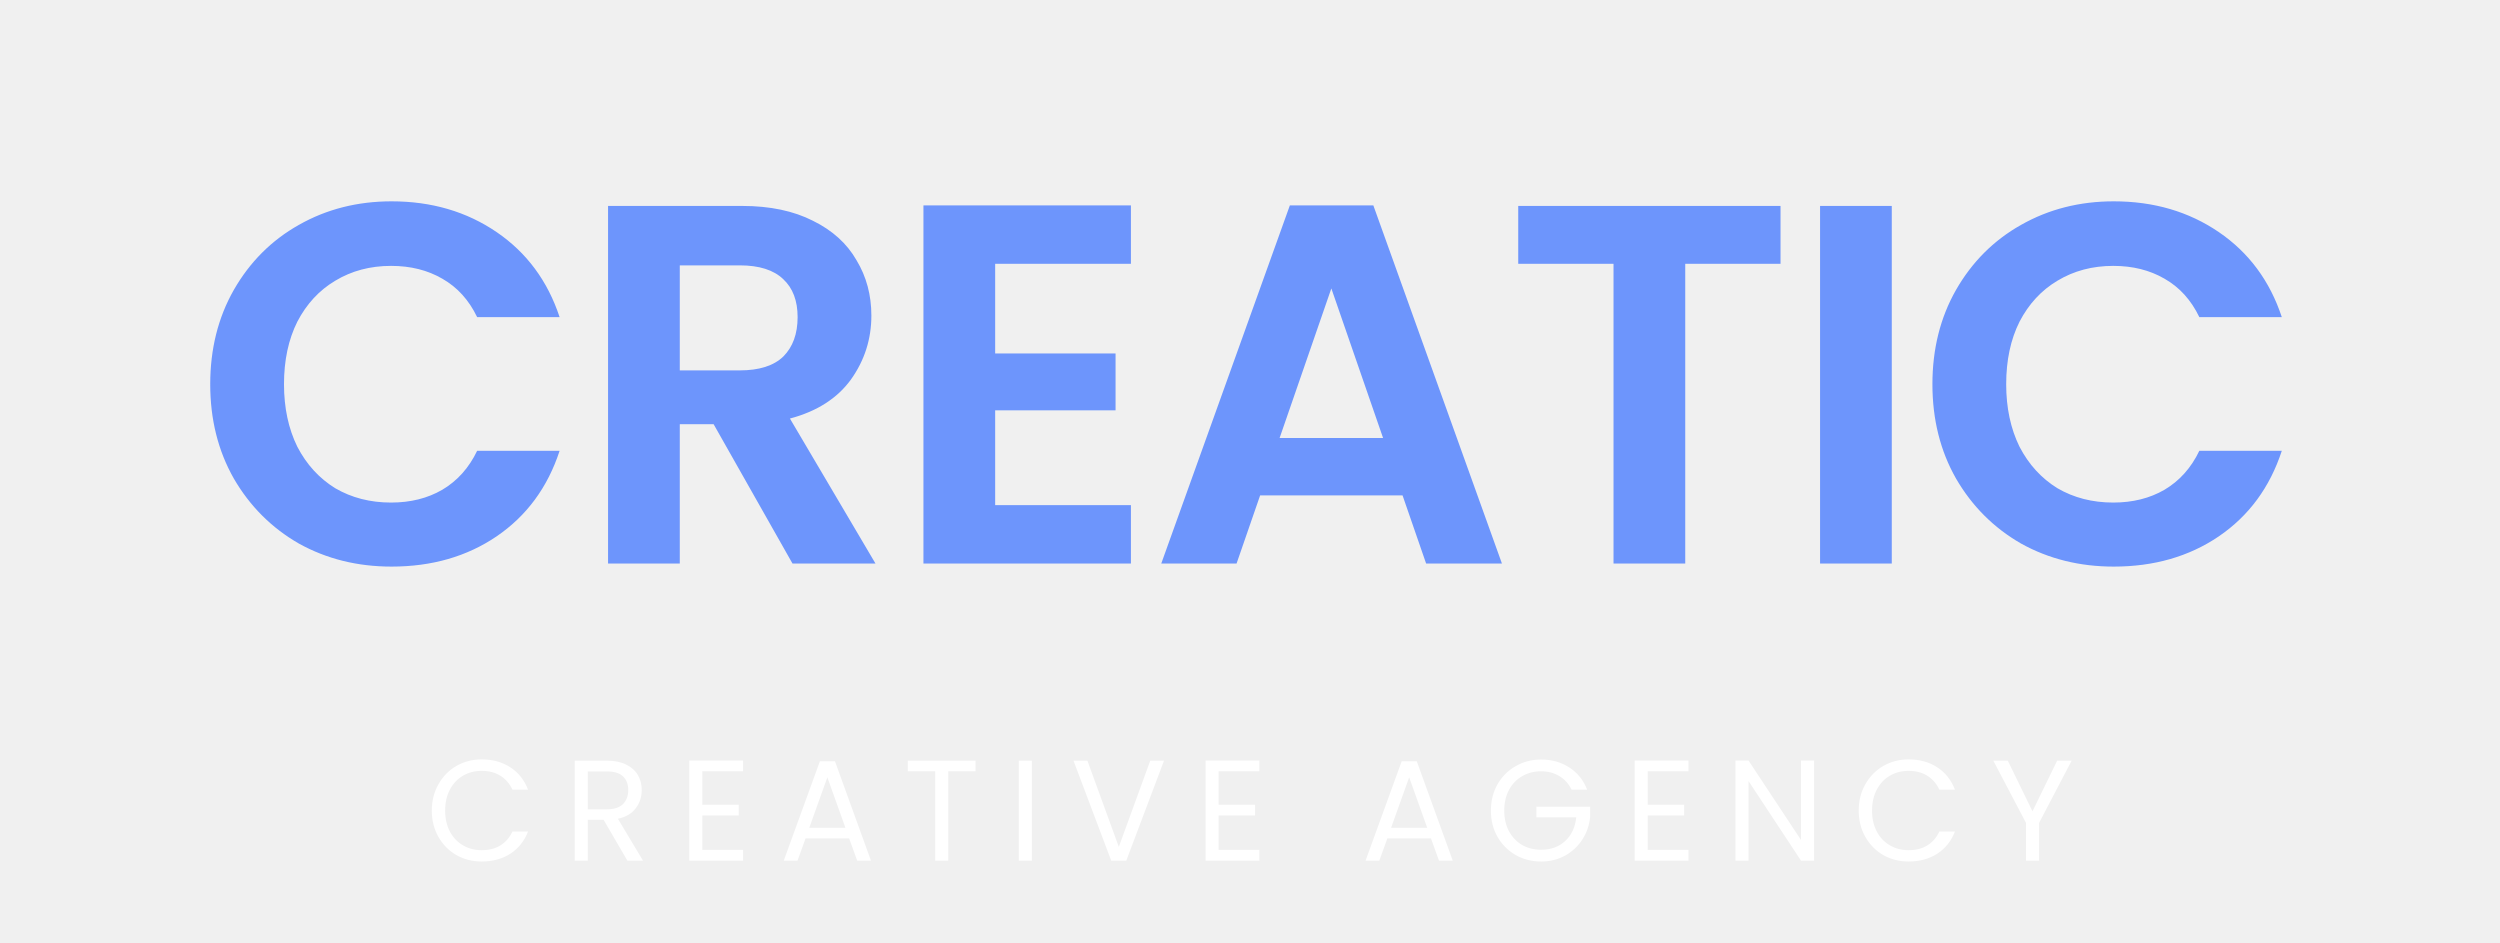
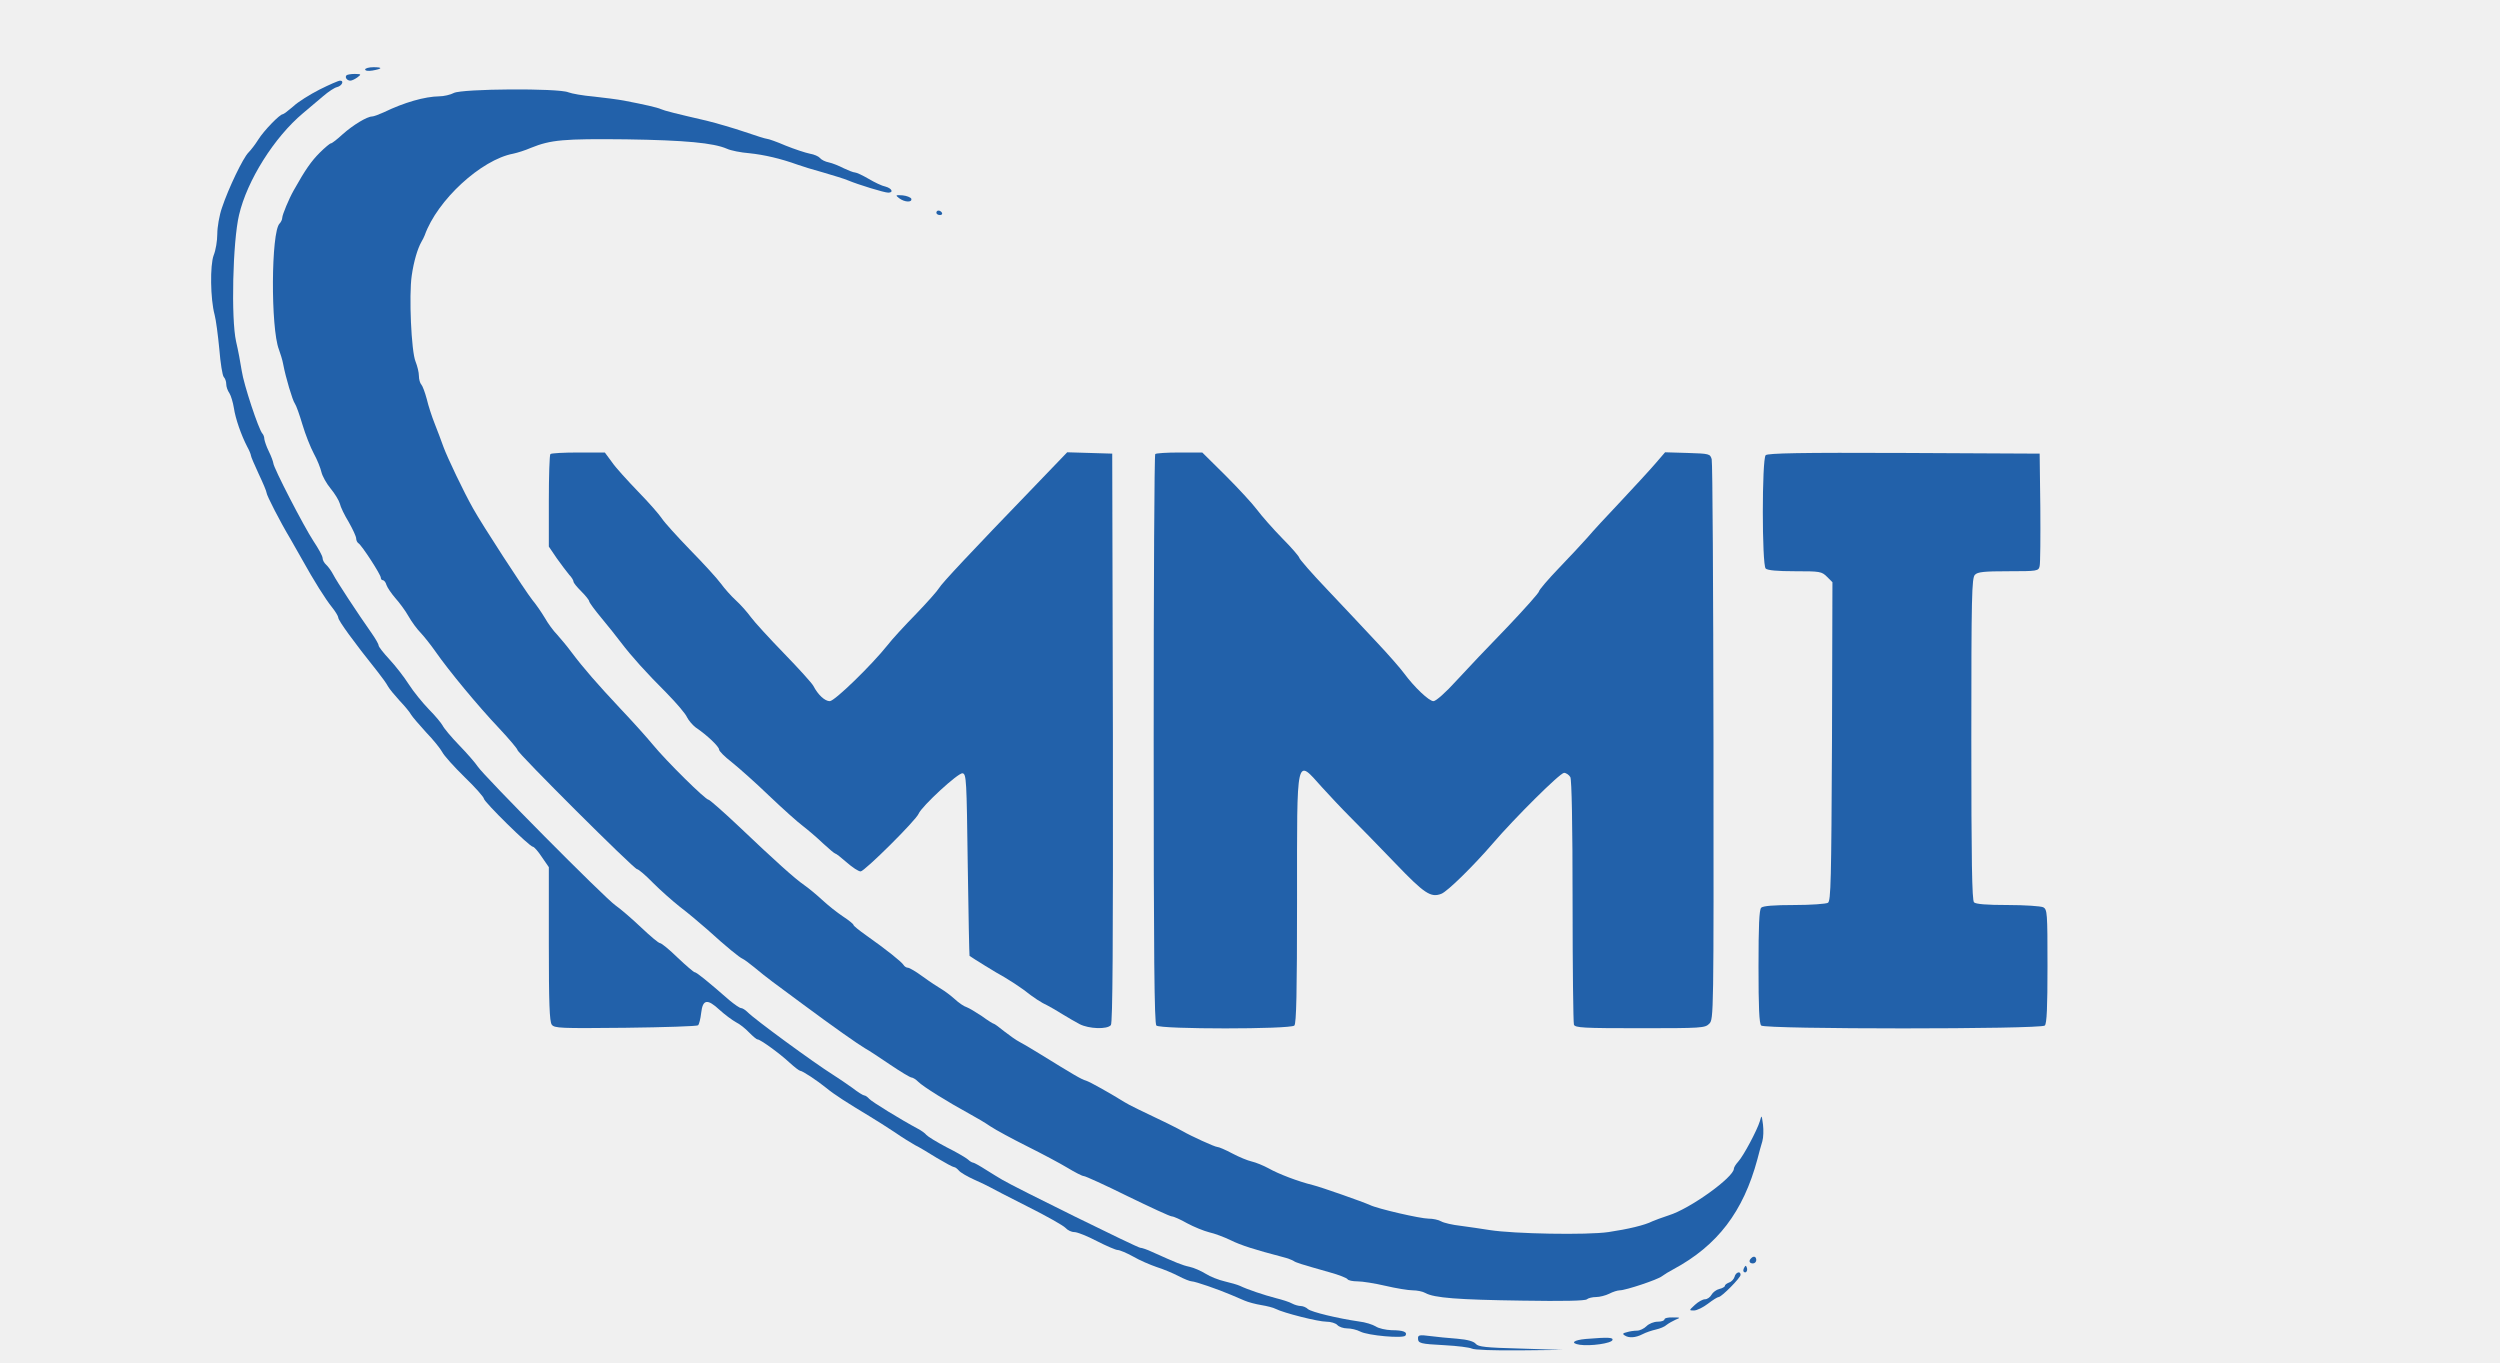
- <svg xmlns="http://www.w3.org/2000/svg" width="244" height="92" viewBox="0 0 244 92" fill="none">
-   <path d="M20.518 37.5C20.518 34.067 21.284 31 22.818 28.3C24.384 25.567 26.501 23.45 29.168 21.95C31.868 20.417 34.884 19.65 38.218 19.65C42.118 19.65 45.534 20.65 48.468 22.65C51.401 24.65 53.451 27.417 54.618 30.95H46.568C45.768 29.283 44.634 28.033 43.168 27.2C41.734 26.367 40.068 25.95 38.168 25.95C36.134 25.95 34.318 26.433 32.718 27.4C31.151 28.333 29.918 29.667 29.018 31.4C28.151 33.133 27.718 35.167 27.718 37.5C27.718 39.8 28.151 41.833 29.018 43.6C29.918 45.333 31.151 46.683 32.718 47.65C34.318 48.583 36.134 49.05 38.168 49.05C40.068 49.05 41.734 48.633 43.168 47.8C44.634 46.933 45.768 45.667 46.568 44H54.618C53.451 47.567 51.401 50.35 48.468 52.35C45.568 54.317 42.151 55.3 38.218 55.3C34.884 55.3 31.868 54.55 29.168 53.05C26.501 51.517 24.384 49.4 22.818 46.7C21.284 44 20.518 40.933 20.518 37.5ZM77.347 55L69.647 41.4H66.347V55H59.346V20.1H72.447C75.147 20.1 77.447 20.583 79.347 21.55C81.246 22.483 82.663 23.767 83.597 25.4C84.563 27 85.046 28.8 85.046 30.8C85.046 33.1 84.38 35.183 83.046 37.05C81.713 38.883 79.73 40.15 77.097 40.85L85.447 55H77.347ZM66.347 36.15H72.197C74.097 36.15 75.513 35.7 76.447 34.8C77.38 33.867 77.847 32.583 77.847 30.95C77.847 29.35 77.38 28.117 76.447 27.25C75.513 26.35 74.097 25.9 72.197 25.9H66.347V36.15ZM97.128 25.75V34.5H108.878V40.05H97.128V49.3H110.378V55H90.128V20.05H110.378V25.75H97.128ZM136.889 48.35H122.989L120.689 55H113.339L125.889 20.05H134.039L146.589 55H139.189L136.889 48.35ZM134.989 42.75L129.939 28.15L124.889 42.75H134.989ZM173.78 20.1V25.75H164.48V55H157.48V25.75H148.18V20.1H173.78ZM184.638 20.1V55H177.638V20.1H184.638ZM188.604 37.5C188.604 34.067 189.37 31 190.904 28.3C192.47 25.567 194.587 23.45 197.254 21.95C199.954 20.417 202.97 19.65 206.304 19.65C210.204 19.65 213.62 20.65 216.554 22.65C219.487 24.65 221.537 27.417 222.704 30.95H214.654C213.854 29.283 212.72 28.033 211.254 27.2C209.82 26.367 208.154 25.95 206.254 25.95C204.22 25.95 202.404 26.433 200.804 27.4C199.237 28.333 198.004 29.667 197.104 31.4C196.237 33.133 195.804 35.167 195.804 37.5C195.804 39.8 196.237 41.833 197.104 43.6C198.004 45.333 199.237 46.683 200.804 47.65C202.404 48.583 204.22 49.05 206.254 49.05C208.154 49.05 209.82 48.633 211.254 47.8C212.72 46.933 213.854 45.667 214.654 44H222.704C221.537 47.567 219.487 50.35 216.554 52.35C213.654 54.317 210.237 55.3 206.304 55.3C202.97 55.3 199.954 54.55 197.254 53.05C194.587 51.517 192.47 49.4 190.904 46.7C189.37 44 188.604 40.933 188.604 37.5Z" fill="#6D95FC" />
-   <path d="M42.144 79.114C42.144 78.162 42.359 77.308 42.788 76.552C43.217 75.787 43.801 75.189 44.538 74.76C45.285 74.331 46.111 74.116 47.016 74.116C48.08 74.116 49.009 74.373 49.802 74.886C50.595 75.399 51.174 76.127 51.538 77.07H50.012C49.741 76.482 49.349 76.029 48.836 75.712C48.332 75.395 47.725 75.236 47.016 75.236C46.335 75.236 45.723 75.395 45.182 75.712C44.641 76.029 44.216 76.482 43.908 77.07C43.6 77.649 43.446 78.33 43.446 79.114C43.446 79.889 43.6 80.57 43.908 81.158C44.216 81.737 44.641 82.185 45.182 82.502C45.723 82.819 46.335 82.978 47.016 82.978C47.725 82.978 48.332 82.824 48.836 82.516C49.349 82.199 49.741 81.746 50.012 81.158H51.538C51.174 82.091 50.595 82.815 49.802 83.328C49.009 83.832 48.08 84.084 47.016 84.084C46.111 84.084 45.285 83.874 44.538 83.454C43.801 83.025 43.217 82.432 42.788 81.676C42.359 80.92 42.144 80.066 42.144 79.114ZM61.233 84L58.909 80.01H57.369V84H56.095V74.242H59.245C59.982 74.242 60.603 74.368 61.107 74.62C61.62 74.872 62.003 75.213 62.255 75.642C62.507 76.071 62.633 76.561 62.633 77.112C62.633 77.784 62.437 78.377 62.045 78.89C61.662 79.403 61.083 79.744 60.309 79.912L62.759 84H61.233ZM57.369 78.988H59.245C59.935 78.988 60.453 78.82 60.799 78.484C61.144 78.139 61.317 77.681 61.317 77.112C61.317 76.533 61.144 76.085 60.799 75.768C60.463 75.451 59.945 75.292 59.245 75.292H57.369V78.988ZM68.546 75.278V78.54H72.102V79.59H68.546V82.95H72.522V84H67.272V74.228H72.522V75.278H68.546ZM82.878 81.83H78.622L77.838 84H76.494L80.022 74.298H81.492L85.006 84H83.662L82.878 81.83ZM82.514 80.794L80.75 75.866L78.986 80.794H82.514ZM95.21 74.242V75.278H92.549V84H91.275V75.278H88.602V74.242H95.21ZM100.712 74.242V84H99.438V74.242H100.712ZM113.607 74.242L109.925 84H108.455L104.773 74.242H106.131L109.197 82.656L112.263 74.242H113.607ZM118.938 75.278V78.54H122.494V79.59H118.938V82.95H122.914V84H117.664V74.228H122.914V75.278H118.938ZM139.662 81.83H135.406L134.622 84H133.278L136.806 74.298H138.276L141.79 84H140.446L139.662 81.83ZM139.298 80.794L137.534 75.866L135.77 80.794H139.298ZM153.38 77.07C153.109 76.501 152.717 76.062 152.204 75.754C151.69 75.437 151.093 75.278 150.412 75.278C149.73 75.278 149.114 75.437 148.564 75.754C148.022 76.062 147.593 76.51 147.276 77.098C146.968 77.677 146.814 78.349 146.814 79.114C146.814 79.879 146.968 80.551 147.276 81.13C147.593 81.709 148.022 82.157 148.564 82.474C149.114 82.782 149.73 82.936 150.412 82.936C151.364 82.936 152.148 82.651 152.764 82.082C153.38 81.513 153.739 80.743 153.842 79.772H149.95V78.736H155.2V79.716C155.125 80.519 154.873 81.256 154.444 81.928C154.014 82.591 153.45 83.118 152.75 83.51C152.05 83.893 151.27 84.084 150.412 84.084C149.506 84.084 148.68 83.874 147.934 83.454C147.187 83.025 146.594 82.432 146.156 81.676C145.726 80.92 145.512 80.066 145.512 79.114C145.512 78.162 145.726 77.308 146.156 76.552C146.594 75.787 147.187 75.194 147.934 74.774C148.68 74.345 149.506 74.13 150.412 74.13C151.448 74.13 152.362 74.387 153.156 74.9C153.958 75.413 154.542 76.137 154.906 77.07H153.38ZM160.818 75.278V78.54H164.374V79.59H160.818V82.95H164.794V84H159.544V74.228H164.794V75.278H160.818ZM177.054 84H175.78L170.656 76.23V84H169.382V74.228H170.656L175.78 81.984V74.228H177.054V84ZM181.41 79.114C181.41 78.162 181.624 77.308 182.054 76.552C182.483 75.787 183.066 75.189 183.804 74.76C184.55 74.331 185.376 74.116 186.282 74.116C187.346 74.116 188.274 74.373 189.068 74.886C189.861 75.399 190.44 76.127 190.804 77.07H189.278C189.007 76.482 188.615 76.029 188.102 75.712C187.598 75.395 186.991 75.236 186.282 75.236C185.6 75.236 184.989 75.395 184.448 75.712C183.906 76.029 183.482 76.482 183.174 77.07C182.866 77.649 182.712 78.33 182.712 79.114C182.712 79.889 182.866 80.57 183.174 81.158C183.482 81.737 183.906 82.185 184.448 82.502C184.989 82.819 185.6 82.978 186.282 82.978C186.991 82.978 187.598 82.824 188.102 82.516C188.615 82.199 189.007 81.746 189.278 81.158H190.804C190.44 82.091 189.861 82.815 189.068 83.328C188.274 83.832 187.346 84.084 186.282 84.084C185.376 84.084 184.55 83.874 183.804 83.454C183.066 83.025 182.483 82.432 182.054 81.676C181.624 80.92 181.41 80.066 181.41 79.114ZM202.192 74.242L199.014 80.318V84H197.74V80.318L194.548 74.242H195.962L198.37 79.184L200.778 74.242H202.192Z" fill="white" />
+ <svg xmlns="http://www.w3.org/2000/svg" version="1.0" width="1116pt" height="608pt" viewBox="0 0 1116 608" preserveAspectRatio="xMidYMid meet">
+   <g transform="translate(0,608) scale(0.1,-0.1)" fill="#2261AA" stroke="none">
+     <path d="M1630 5770 c0 -6 13 -8 32 -5 46 8 48 15 5 15 -20 0 -37 -5 -37 -10z" />
+     <path d="M1547 5744 c-9 -9 2 -24 17 -24 7 0 21 7 32 15 18 14 17 14 -12 15 -17 0 -34 -3 -37 -6z" />
+     <path d="M1426 5680 c-43 -22 -96 -55 -117 -75 -22 -19 -43 -35 -47 -35 -13 0 -84 -73 -109 -113 -13 -21 -33 -47 -44 -58 -24 -24 -89 -159 -118 -246 -12 -34 -21 -87 -21 -117 0 -31 -7 -73 -16 -95 -17 -44 -15 -196 4 -266 6 -22 15 -91 21 -153 5 -63 14 -119 20 -125 6 -6 11 -20 11 -32 0 -11 6 -29 14 -40 7 -11 16 -41 20 -66 7 -48 33 -122 60 -174 9 -16 16 -34 16 -38 0 -5 16 -42 35 -83 19 -40 35 -78 35 -84 0 -11 61 -130 106 -205 13 -22 37 -65 54 -95 51 -92 103 -175 133 -212 15 -19 27 -39 27 -45 0 -13 68 -107 176 -242 19 -24 40 -53 46 -65 6 -11 30 -40 52 -64 23 -24 46 -52 51 -62 6 -10 36 -45 67 -79 32 -33 64 -73 72 -88 8 -16 53 -66 100 -112 48 -46 86 -90 86 -96 0 -14 204 -215 219 -215 5 0 23 -20 40 -46 l31 -45 0 -343 c0 -263 3 -346 13 -360 12 -16 37 -17 329 -14 174 2 320 7 324 11 5 4 11 29 14 55 7 61 27 65 82 14 24 -22 57 -46 73 -55 17 -8 43 -29 59 -46 17 -17 33 -31 38 -31 12 0 98 -62 143 -104 22 -20 43 -36 47 -36 10 0 75 -43 117 -77 35 -29 93 -66 191 -125 30 -18 82 -51 115 -73 33 -23 74 -48 90 -57 17 -8 60 -34 97 -57 37 -22 72 -41 77 -41 5 0 14 -7 21 -15 7 -9 38 -27 69 -41 31 -14 63 -29 71 -34 8 -5 84 -44 167 -86 84 -42 160 -85 169 -95 10 -11 27 -19 40 -19 13 0 58 -18 100 -40 43 -22 85 -40 93 -40 9 0 40 -13 69 -29 29 -17 76 -37 105 -47 29 -9 72 -27 97 -40 25 -13 52 -24 60 -24 15 0 119 -36 175 -60 17 -7 44 -19 61 -26 16 -7 50 -16 75 -20 24 -4 53 -11 64 -17 35 -18 189 -57 226 -57 20 0 42 -7 49 -15 7 -8 27 -15 44 -15 17 0 43 -6 58 -14 34 -18 193 -32 202 -18 10 16 -10 24 -62 24 -26 1 -58 8 -71 17 -13 8 -47 19 -75 22 -96 14 -211 42 -227 55 -8 8 -23 14 -33 14 -9 0 -27 5 -38 11 -12 7 -44 17 -72 24 -54 14 -128 39 -161 55 -11 5 -42 14 -68 20 -26 6 -65 21 -85 34 -21 13 -53 27 -72 31 -33 7 -59 18 -166 66 -23 11 -47 19 -54 19 -12 0 -560 270 -615 303 -11 6 -43 26 -72 44 -28 18 -55 33 -59 33 -4 0 -15 6 -23 14 -9 8 -52 33 -96 55 -44 23 -84 48 -90 55 -5 7 -22 19 -37 27 -75 40 -207 121 -218 134 -7 8 -17 15 -22 15 -5 0 -29 15 -52 33 -24 17 -63 44 -87 59 -86 54 -351 248 -382 280 -10 10 -23 18 -29 18 -6 0 -29 16 -52 35 -102 89 -147 125 -155 125 -4 0 -38 29 -76 65 -37 36 -72 65 -79 65 -6 0 -43 31 -83 69 -40 38 -92 83 -115 99 -48 33 -589 579 -616 621 -9 14 -46 57 -82 94 -36 37 -69 77 -74 88 -6 11 -33 44 -61 72 -28 29 -69 79 -90 112 -21 33 -60 83 -87 112 -26 28 -48 56 -48 62 0 6 -14 30 -30 53 -62 88 -158 234 -173 264 -9 17 -23 36 -31 43 -9 8 -16 21 -16 30 0 9 -19 43 -41 76 -42 64 -179 328 -179 348 -1 7 -9 30 -20 52 -11 22 -19 47 -20 55 0 9 -4 20 -9 25 -16 17 -83 218 -92 280 -5 33 -16 92 -25 130 -23 102 -15 447 13 565 36 155 158 348 286 455 26 22 67 56 90 76 23 20 51 38 61 40 22 5 34 29 14 29 -7 0 -48 -18 -92 -40z" />
+     <path d="M2026 5665 c-15 -8 -45 -15 -65 -15 -65 -1 -156 -27 -247 -71 -22 -10 -46 -19 -53 -19 -22 0 -85 -38 -131 -79 -25 -23 -48 -41 -53 -41 -4 0 -27 -19 -50 -42 -37 -37 -64 -75 -116 -168 -21 -37 -51 -109 -51 -122 0 -8 -6 -20 -12 -26 -38 -38 -40 -466 -3 -562 7 -19 16 -48 19 -65 11 -59 42 -163 52 -176 6 -8 21 -50 34 -94 13 -44 36 -102 51 -130 15 -27 30 -65 34 -83 4 -17 22 -50 41 -73 19 -23 37 -53 41 -67 3 -15 21 -52 40 -83 18 -32 33 -64 33 -73 0 -8 5 -18 10 -21 15 -9 100 -140 100 -154 0 -6 4 -11 9 -11 5 0 13 -9 16 -21 4 -12 22 -38 39 -58 18 -20 45 -56 59 -81 14 -25 39 -59 55 -75 16 -17 46 -55 67 -85 57 -82 189 -242 283 -341 45 -48 82 -92 82 -97 0 -13 520 -532 534 -532 6 0 38 -27 71 -61 33 -33 87 -81 120 -107 33 -25 88 -71 122 -101 88 -80 144 -125 158 -131 7 -3 30 -20 52 -38 21 -18 58 -47 82 -65 24 -18 84 -62 135 -100 132 -98 247 -179 278 -197 15 -8 65 -41 112 -73 46 -31 89 -57 95 -57 6 0 20 -9 30 -19 22 -22 128 -88 232 -145 26 -14 67 -38 90 -54 24 -16 98 -56 164 -89 66 -33 147 -76 180 -96 33 -20 66 -37 73 -37 7 0 95 -40 196 -90 101 -49 189 -90 197 -90 8 0 39 -14 69 -31 30 -16 74 -34 98 -40 23 -5 66 -21 95 -35 46 -23 110 -43 232 -75 21 -5 44 -14 50 -18 10 -7 24 -12 162 -51 40 -11 75 -25 78 -30 3 -6 24 -10 45 -10 22 0 78 -9 125 -20 47 -11 102 -20 121 -20 19 0 45 -5 57 -12 39 -22 146 -30 431 -34 184 -3 283 -1 290 6 5 5 24 10 41 10 16 0 43 7 59 15 15 8 37 15 47 15 26 0 170 48 188 63 9 7 32 21 51 31 197 106 312 257 375 491 7 28 17 64 22 80 5 17 6 50 3 75 -6 44 -6 44 -14 15 -12 -40 -73 -155 -97 -181 -10 -11 -19 -25 -19 -31 0 -38 -196 -179 -290 -208 -30 -10 -63 -22 -74 -27 -33 -17 -108 -35 -196 -48 -96 -14 -422 -8 -530 9 -36 6 -94 14 -130 19 -36 4 -75 13 -87 20 -12 7 -37 12 -56 12 -36 0 -228 44 -262 61 -31 14 -215 79 -255 89 -62 15 -152 49 -196 74 -24 13 -58 27 -76 31 -18 4 -57 20 -87 36 -30 16 -60 29 -67 29 -11 0 -120 50 -154 70 -8 5 -40 21 -70 36 -110 52 -175 84 -190 94 -63 39 -153 90 -172 96 -21 6 -50 23 -212 123 -32 20 -70 42 -85 50 -14 7 -45 29 -68 47 -23 19 -44 34 -47 34 -3 0 -27 15 -53 34 -27 18 -57 36 -68 40 -11 3 -35 19 -53 36 -19 17 -46 37 -60 45 -15 9 -52 33 -82 55 -30 22 -60 40 -67 40 -7 0 -16 6 -20 13 -9 14 -75 67 -167 132 -31 22 -56 42 -56 46 0 4 -21 21 -47 38 -26 17 -67 50 -93 74 -25 23 -61 53 -80 66 -42 29 -129 107 -294 264 -68 64 -128 117 -133 117 -14 0 -188 172 -248 245 -27 33 -92 105 -145 161 -104 111 -166 182 -220 254 -19 26 -48 60 -63 77 -16 16 -41 50 -55 75 -15 25 -39 60 -55 79 -32 40 -227 340 -265 409 -43 76 -116 230 -132 274 -10 28 -28 76 -40 106 -12 30 -28 79 -35 109 -8 30 -19 59 -24 64 -6 6 -11 24 -11 39 0 16 -7 44 -15 64 -19 45 -30 296 -17 384 9 63 26 120 43 150 5 8 12 22 15 30 56 157 252 337 395 364 19 4 54 15 79 26 89 36 146 41 425 38 265 -4 390 -16 450 -42 17 -8 62 -17 100 -20 67 -7 140 -24 215 -51 19 -7 71 -23 115 -35 44 -13 94 -28 110 -35 48 -20 163 -55 180 -55 25 0 17 19 -12 27 -16 3 -49 19 -76 35 -26 15 -53 28 -60 28 -7 0 -30 9 -51 19 -21 11 -51 23 -66 26 -16 3 -34 12 -40 20 -6 7 -26 16 -45 19 -20 4 -68 20 -108 36 -39 17 -77 30 -82 30 -6 0 -51 14 -100 31 -50 17 -126 39 -170 50 -139 32 -190 45 -205 52 -15 7 -71 20 -165 38 -27 5 -88 13 -135 18 -47 4 -98 13 -113 19 -45 19 -474 16 -511 -3z" />
+     <path d="M4014 5195 c24 -18 59 -20 54 -2 -3 6 -20 13 -39 15 -32 2 -33 1 -15 -13z" />
+     <path d="M4180 5130 c0 -5 7 -10 16 -10 8 0 12 5 9 10 -3 6 -10 10 -16 10 -5 0 -9 -4 -9 -10z" />
+     <path d="M2457 4053 c-4 -3 -7 -98 -7 -210 l0 -203 36 -53 c20 -28 45 -61 55 -73 11 -11 19 -25 19 -30 0 -6 16 -25 35 -44 19 -19 35 -39 35 -44 0 -5 25 -39 55 -75 30 -36 69 -85 87 -109 48 -63 112 -134 204 -226 44 -45 85 -93 91 -108 7 -14 24 -34 38 -45 52 -35 105 -86 105 -99 0 -7 25 -32 56 -56 30 -24 106 -91 167 -150 62 -59 130 -120 152 -136 22 -17 62 -51 88 -76 27 -25 52 -46 55 -46 4 0 27 -18 52 -40 25 -22 52 -40 62 -40 17 0 248 229 259 258 13 32 177 184 196 180 17 -3 18 -29 23 -408 3 -223 7 -406 8 -407 17 -12 118 -75 157 -96 27 -16 65 -41 84 -55 44 -35 81 -59 108 -71 12 -6 41 -23 65 -38 24 -15 59 -35 78 -45 41 -21 123 -24 139 -4 8 10 10 353 9 1282 l-3 1269 -100 3 -101 3 -149 -155 c-279 -289 -412 -431 -423 -451 -6 -11 -52 -63 -102 -115 -51 -52 -109 -115 -128 -140 -71 -89 -236 -250 -258 -250 -22 0 -53 29 -73 68 -7 13 -66 78 -131 145 -65 67 -132 140 -148 162 -16 22 -46 56 -67 75 -21 19 -51 53 -67 75 -16 22 -78 90 -137 150 -59 61 -116 124 -126 140 -11 17 -58 71 -106 120 -48 50 -102 109 -118 133 l-31 42 -118 0 c-65 0 -122 -3 -125 -7z" />
+     <path d="M5157 4053 c-4 -3 -7 -576 -7 -1273 0 -971 3 -1269 12 -1278 17 -17 599 -17 616 0 9 9 12 148 12 564 0 656 -6 630 112 499 30 -33 85 -92 123 -130 39 -39 129 -131 201 -206 133 -139 161 -157 208 -139 27 10 143 124 230 225 98 114 300 315 318 315 9 0 22 -9 28 -19 6 -13 10 -205 10 -555 0 -294 3 -541 6 -550 5 -14 41 -16 295 -16 276 0 290 1 309 20 20 20 20 31 19 1258 -1 680 -4 1248 -8 1262 -7 24 -10 25 -107 28 l-101 3 -44 -51 c-24 -28 -94 -104 -154 -168 -61 -64 -128 -137 -149 -162 -22 -25 -79 -86 -128 -137 -48 -50 -88 -97 -88 -103 0 -6 -64 -78 -142 -160 -79 -81 -181 -189 -227 -239 -47 -52 -91 -91 -102 -91 -20 0 -86 63 -131 124 -16 22 -71 85 -123 140 -52 56 -151 161 -220 234 -69 72 -125 137 -125 142 0 5 -34 45 -76 87 -42 43 -93 101 -113 128 -21 28 -84 96 -141 153 l-103 102 -102 0 c-56 0 -105 -3 -108 -7z" />
+     <path d="M7882 4048 c-17 -17 -17 -489 0 -506 8 -8 52 -12 130 -12 113 0 120 -1 144 -25 l24 -24 -2 -711 c-3 -619 -5 -712 -18 -720 -8 -5 -76 -10 -150 -10 -92 0 -140 -4 -148 -12 -9 -9 -12 -81 -12 -263 0 -182 3 -254 12 -263 17 -17 1249 -17 1266 0 9 9 12 81 12 265 0 239 -1 253 -19 263 -11 5 -82 10 -158 10 -95 0 -143 4 -151 12 -9 9 -12 185 -12 729 0 639 2 719 16 733 12 13 41 16 150 16 130 0 134 1 139 23 3 12 4 130 3 262 l-3 240 -605 3 c-463 2 -609 -1 -618 -10z" />
+     <path d="M7817 463 c-12 -11 -8 -23 8 -23 8 0 15 7 15 15 0 16 -12 20 -23 8z" />
+     <path d="M7786 421 c-4 -7 -5 -15 -2 -18 9 -9 19 4 14 18 -4 11 -6 11 -12 0z" />
+     <path d="M7743 380 c-3 -10 -14 -22 -24 -25 -10 -4 -19 -10 -19 -15 0 -4 -11 -11 -25 -14 -13 -3 -29 -15 -35 -26 -6 -11 -19 -20 -29 -20 -10 0 -30 -11 -45 -25 -27 -25 -27 -25 -4 -25 13 0 41 14 62 30 22 17 43 30 48 30 13 0 98 86 98 99 0 19 -22 12 -27 -9z" />
+     <path d="M7430 190 c0 -5 -13 -10 -30 -10 -17 0 -39 -9 -50 -20 -11 -11 -30 -20 -42 -20 -13 0 -34 -3 -46 -7 -18 -4 -20 -8 -10 -14 19 -13 49 -11 80 5 15 8 42 17 60 21 18 4 40 13 48 21 9 7 27 17 40 23 23 9 22 10 -12 10 -21 1 -38 -3 -38 -9z" />
+     <path d="M6330 107 c0 -24 8 -26 119 -32 57 -3 111 -10 121 -15 11 -6 99 -9 212 -8 l193 2 -187 6 c-157 4 -189 8 -200 21 -9 11 -36 19 -83 23 -38 3 -94 8 -122 12 -45 6 -53 4 -53 -9z" />
+     <path d="M7080 103 c-57 -5 -72 -19 -28 -26 47 -7 141 6 146 21 4 12 -18 13 -118 5z" />
+   </g>
</svg>
